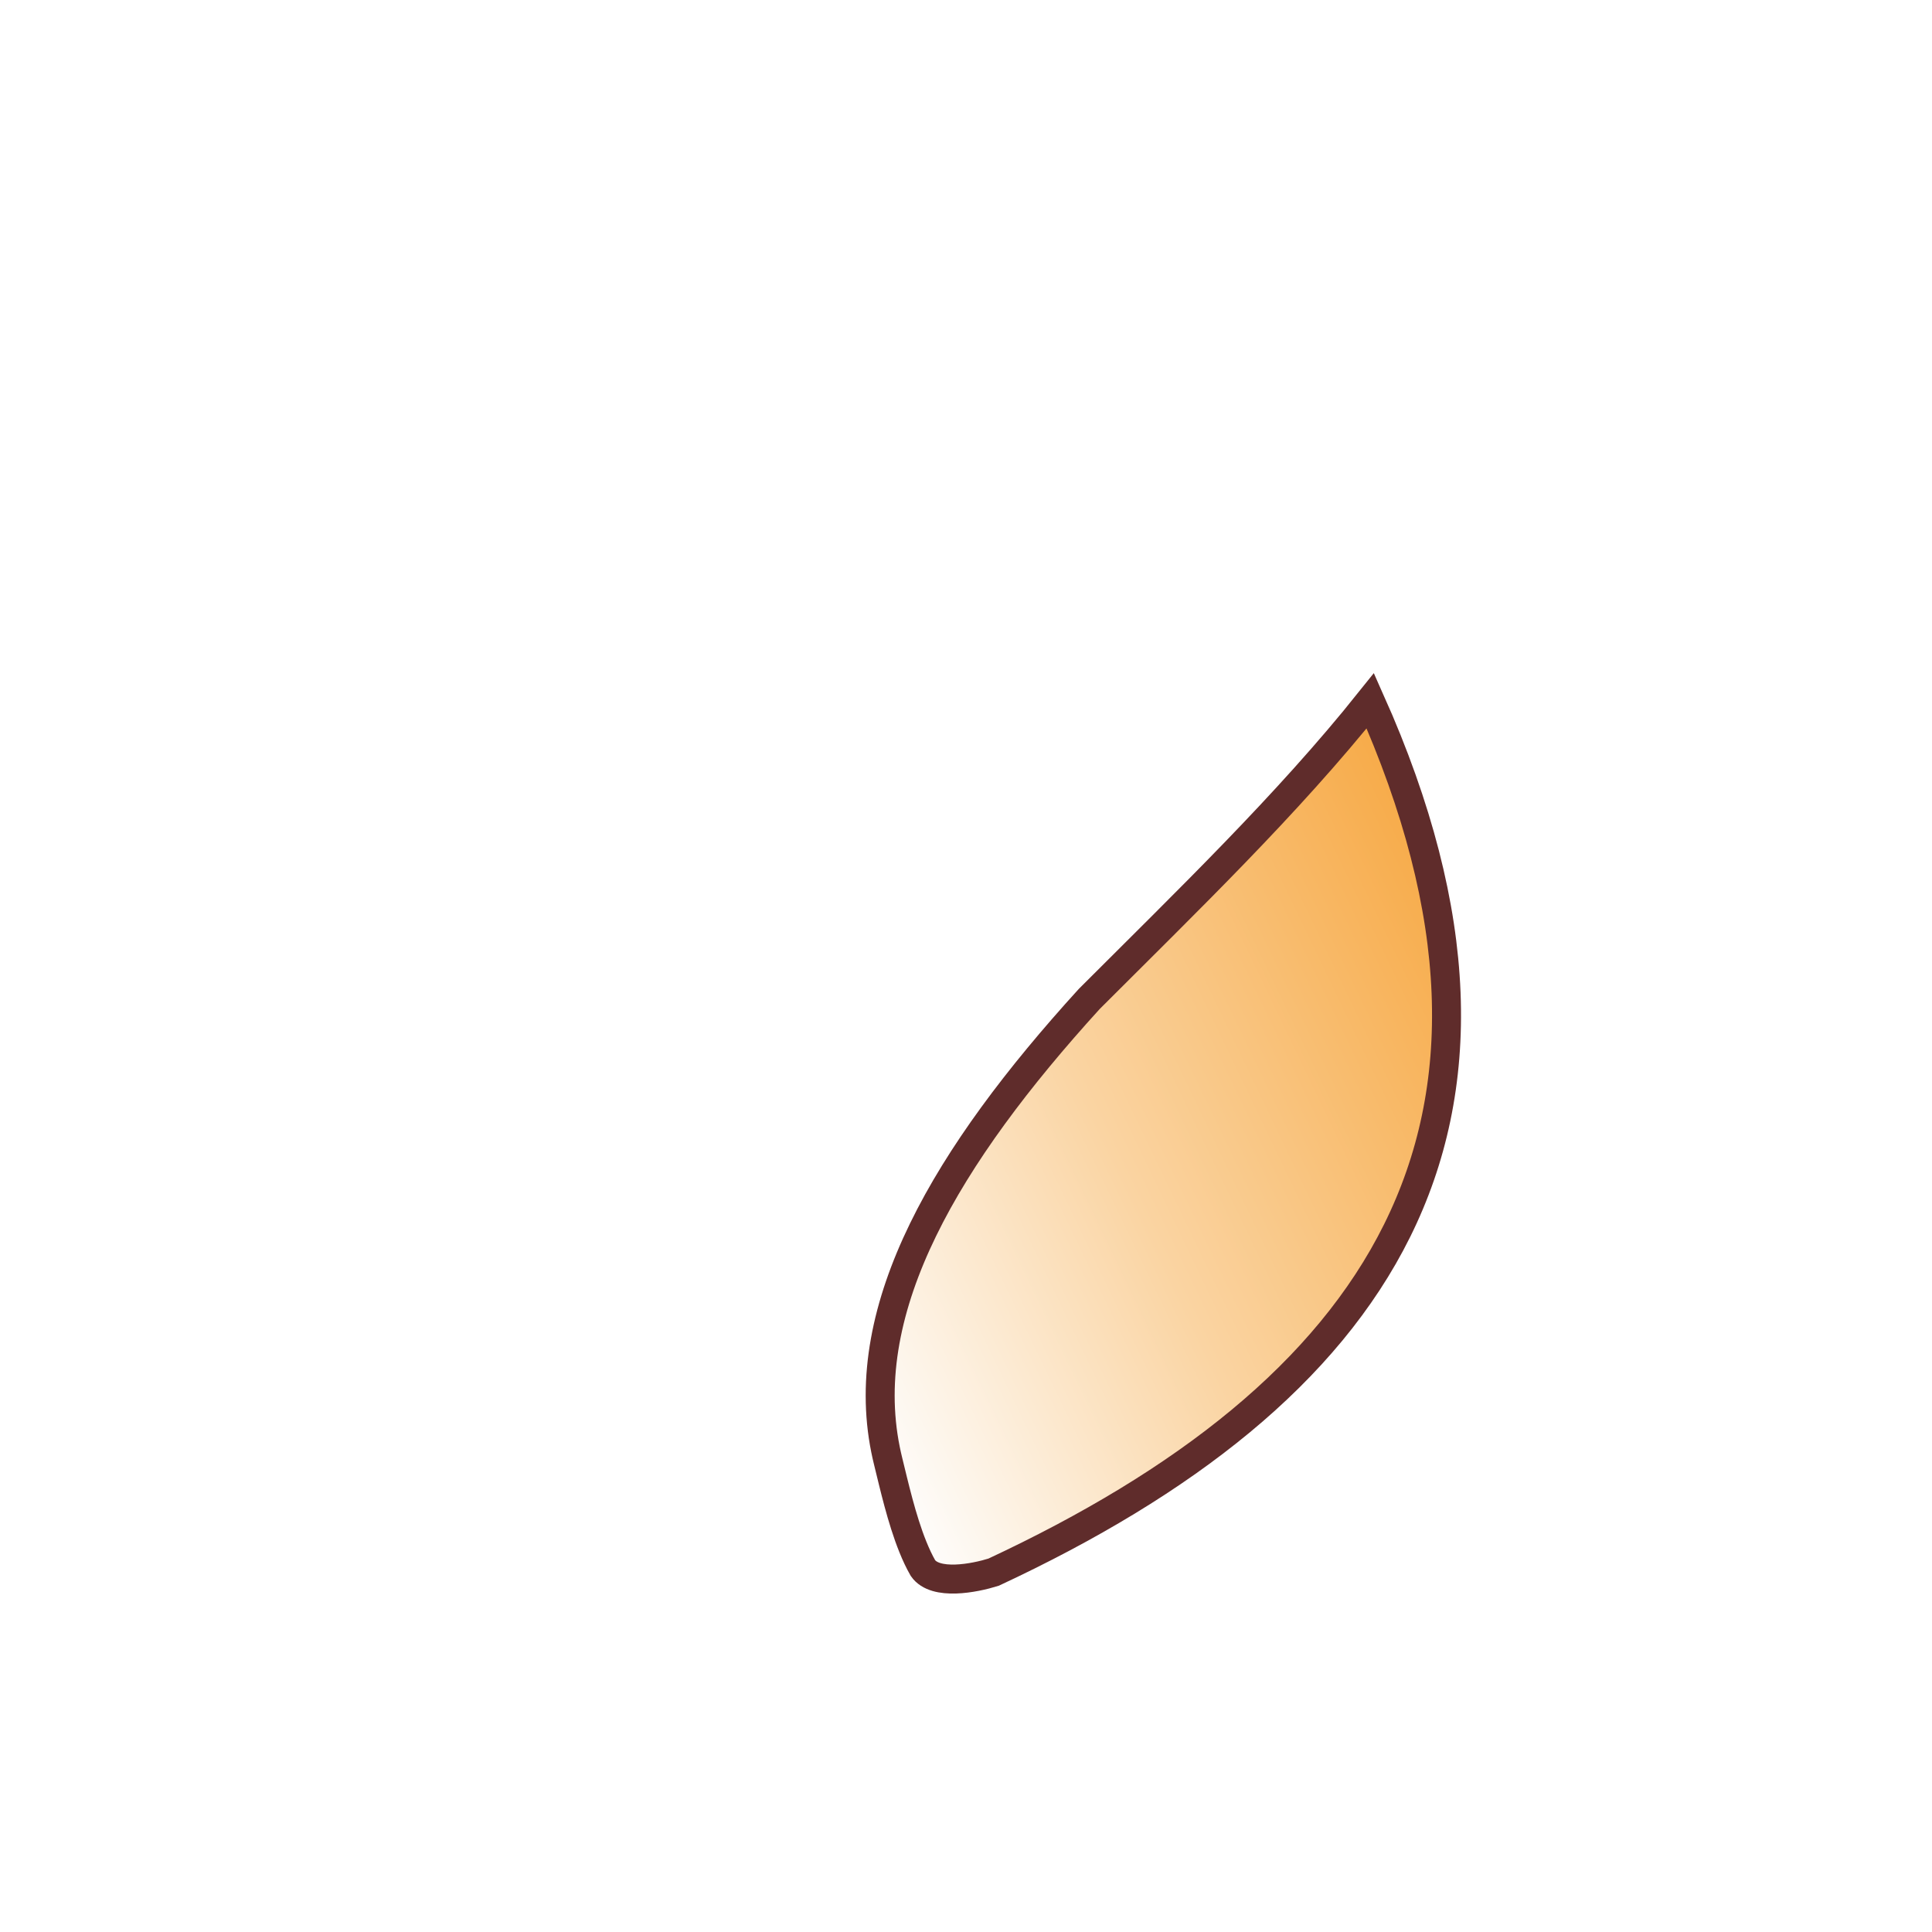
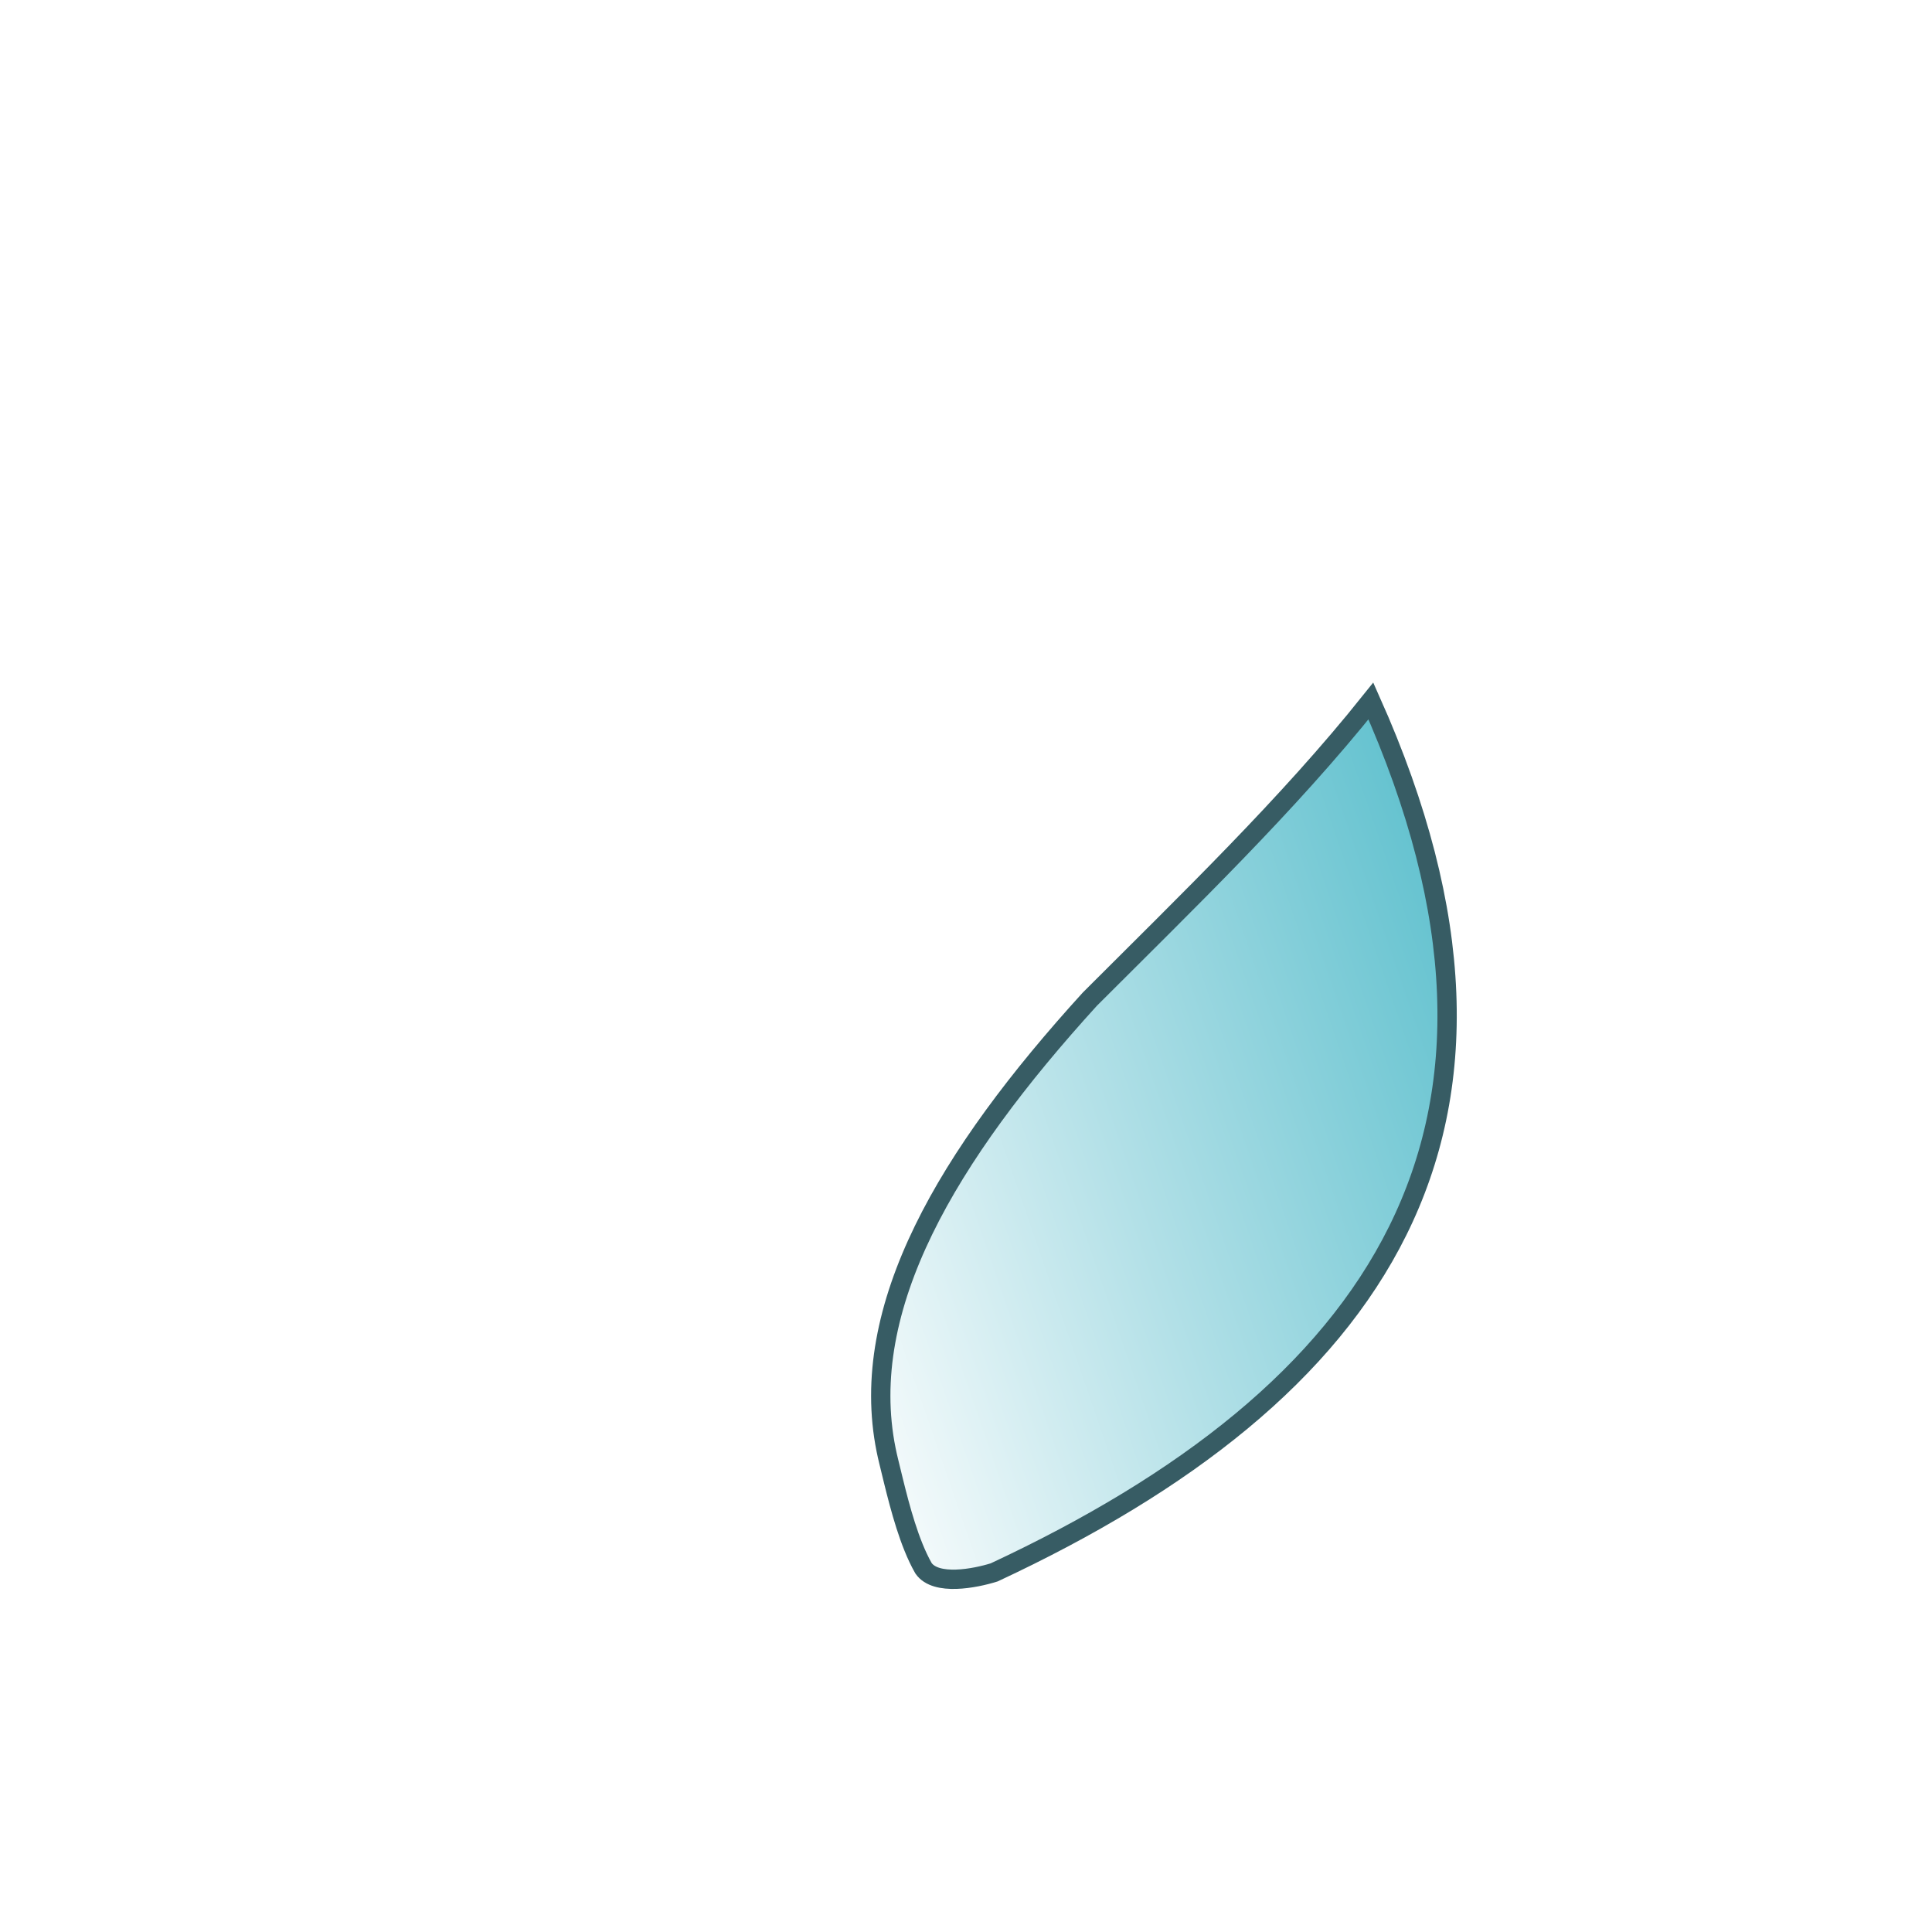
<svg xmlns="http://www.w3.org/2000/svg" xml:space="preserve" width="100mm" height="100mm" version="1.1" style="shape-rendering:geometricPrecision; text-rendering:geometricPrecision; image-rendering:optimizeQuality; fill-rule:evenodd; clip-rule:evenodd" viewBox="0 0 10000 10000">
  <defs>
    <style type="text/css">
   
-     .str0 {stroke:#5F2C2B;stroke-width:150;stroke-miterlimit:22.926}
+     .str0 {stroke:#375C64;stroke-width:100;stroke-miterlimit:22.926}
    .fil0 {fill:url(#id0)}
   
  </style>
-     <linearGradient id="id0" gradientUnits="userSpaceOnUse" x1="7789.9" y1="5080.05" x2="4155.08" y2="6824.59">
-       <stop offset="0" style="stop-opacity:1; stop-color:#F7AA47" />
-       <stop offset="0.549" style="stop-opacity:1; stop-color:#FAD4A2" />
+     <linearGradient id="id0" gradientUnits="userSpaceOnUse" x1="7701.62" y1="5448.81" x2="4014.19" y2="6719.22">
+       <stop offset="0" style="stop-opacity:1; stop-color:#66C3D0" />
+       <stop offset="0.51" style="stop-opacity:1; stop-color:#B2E0E7" />
      <stop offset="1" style="stop-opacity:1; stop-color:#FEFEFE" />
    </linearGradient>
  </defs>
  <g id="Warstwa_x0020_1">
-     <path class="fil0 str0" d="M5142.77 8137.55c1978.49,-922.88 2942.33,-2289.61 1949.81,-4510.4 -430.94,539.46 -949.77,1038.12 -1454.52,1543.31 -739.85,812.71 -1202.9,1595.84 -1054.69,2332.32 3.93,19.57 8.3,39.12 13.12,58.64 30.63,124.25 70.03,300.45 128.35,445.01 15.96,39.58 33.35,76.81 52.36,109.94 63.72,91.55 265.78,52.49 365.57,21.18z" />
+     <path class="fil0 str0" d="M5145.77 8138.65c1978.49,-922.88 2942.33,-2289.61 1949.81,-4510.4 -430.94,539.46 -949.77,1038.12 -1454.52,1543.31 -739.85,812.71 -1202.9,1595.84 -1054.69,2332.32 3.93,19.57 8.3,39.12 13.12,58.64 30.63,124.25 70.03,300.45 128.35,445.01 15.96,39.58 33.35,76.81 52.36,109.94 63.72,91.55 265.78,52.49 365.57,21.18z" />
  </g>
</svg>
